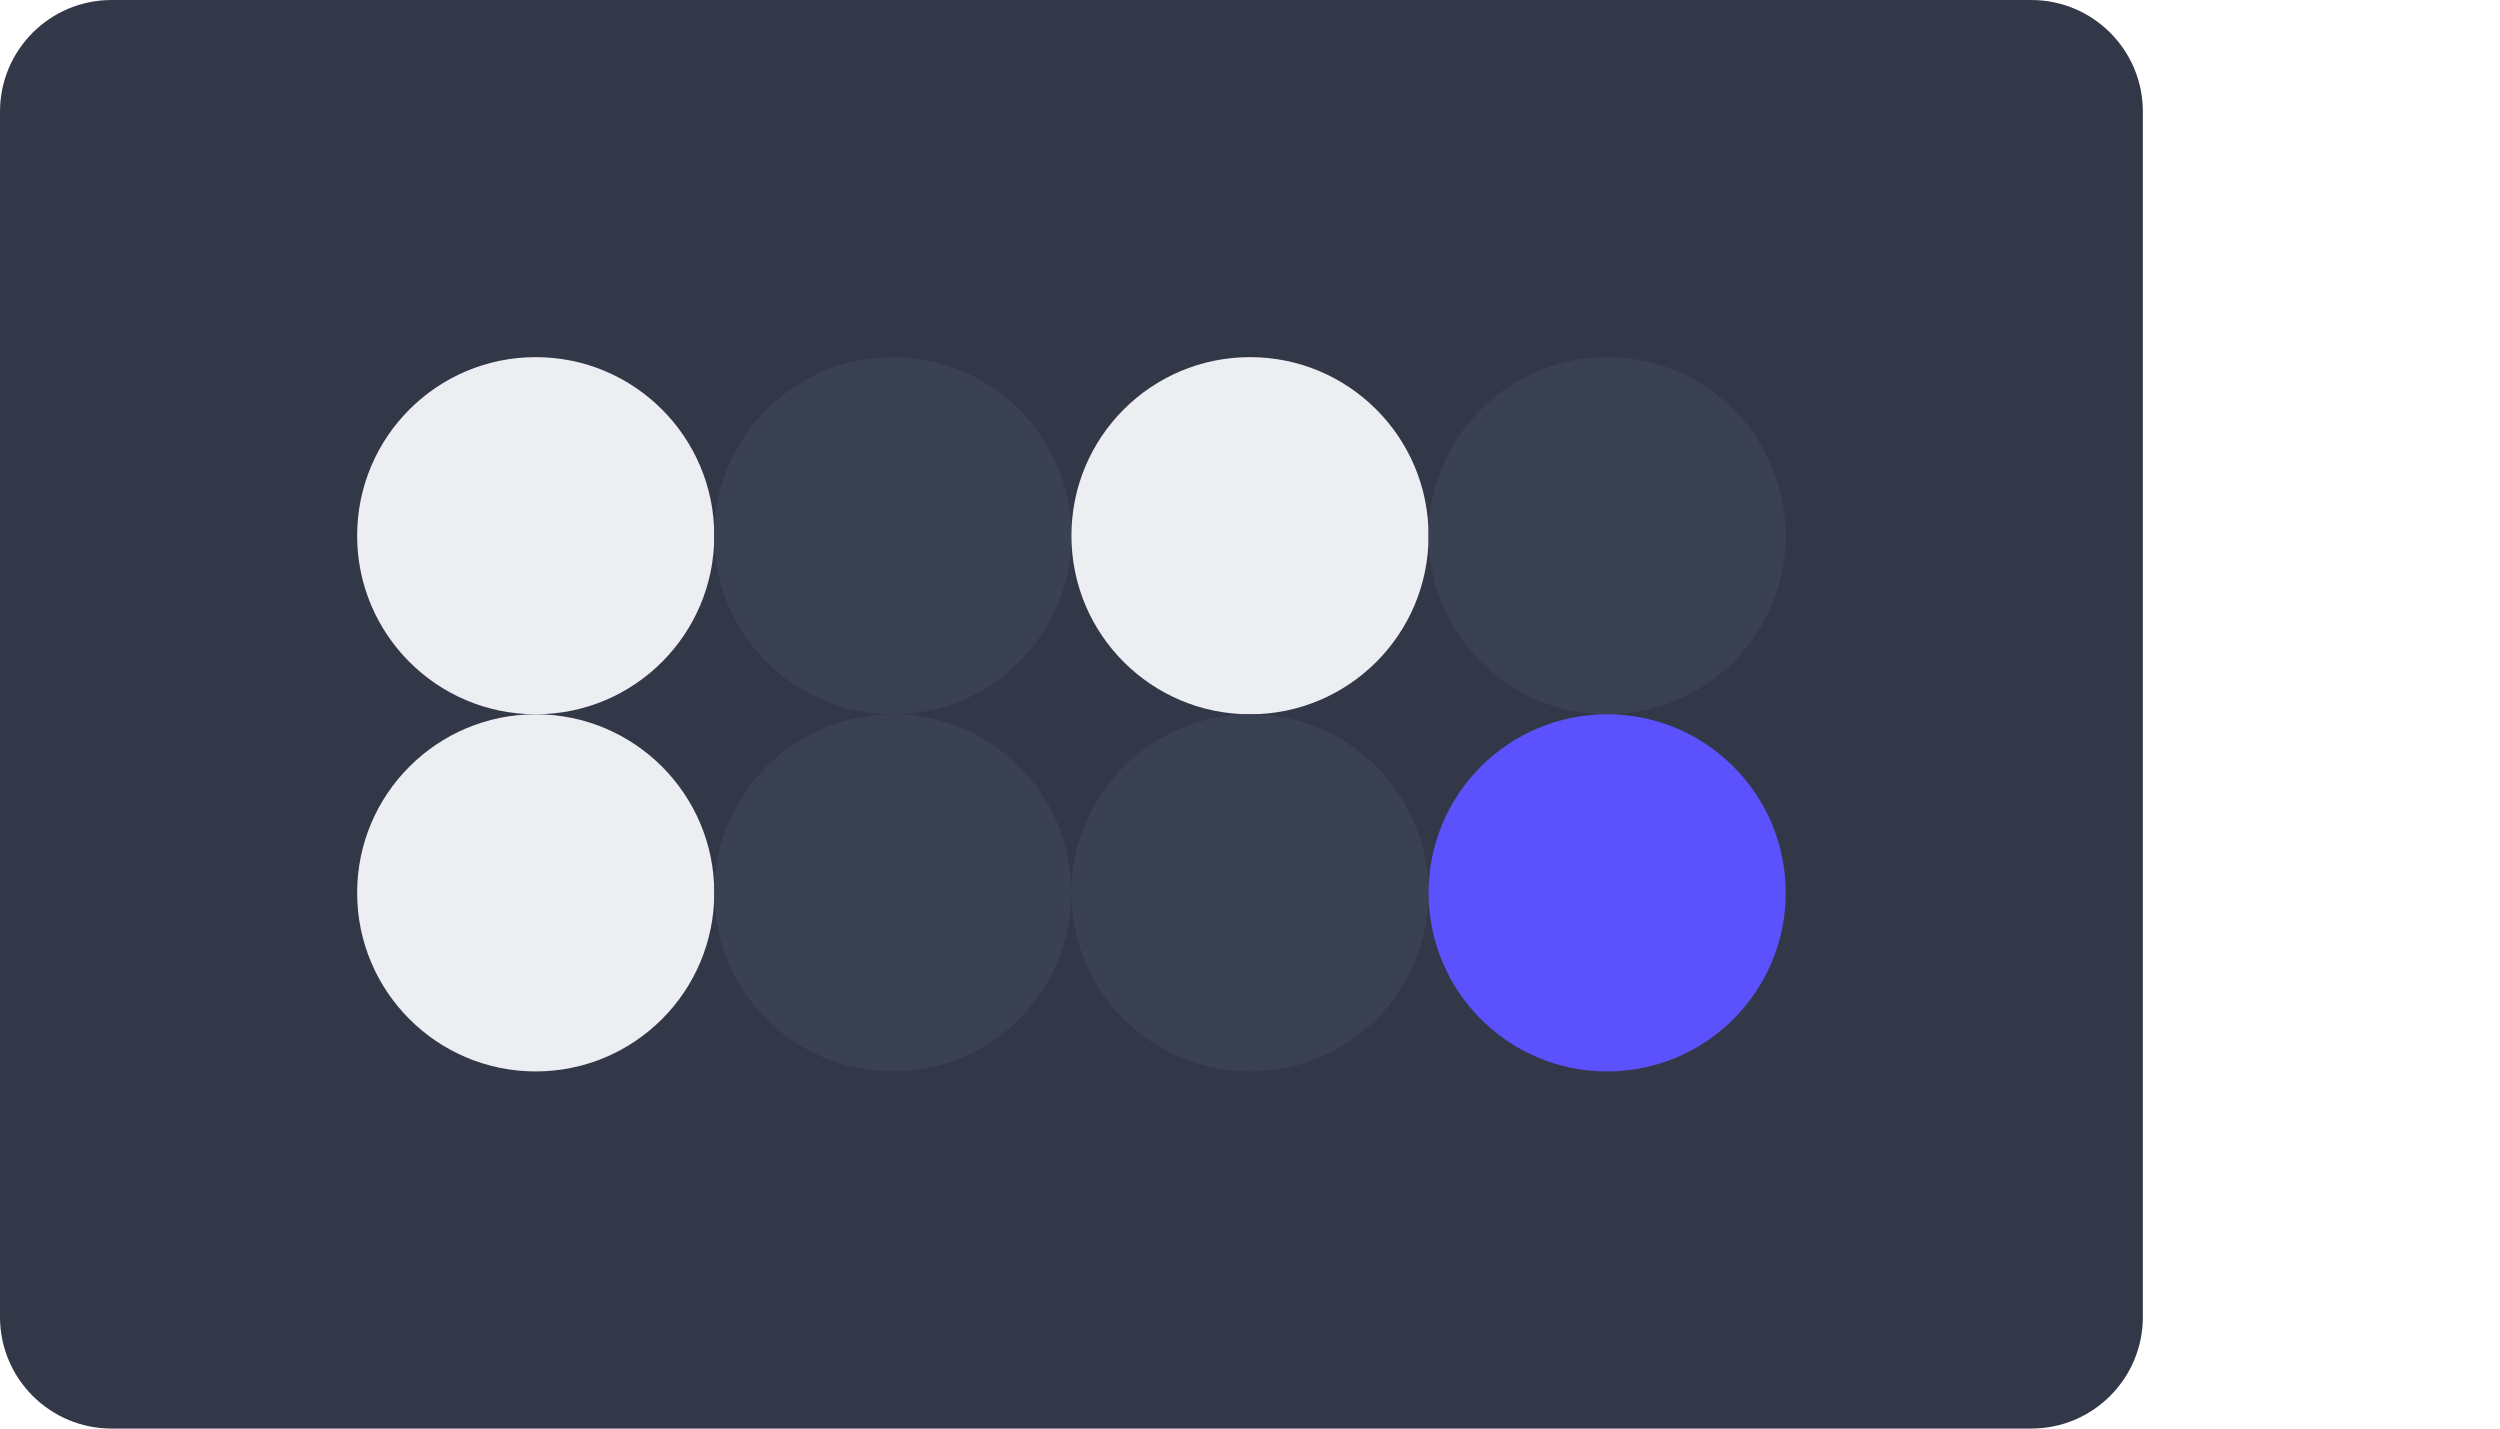
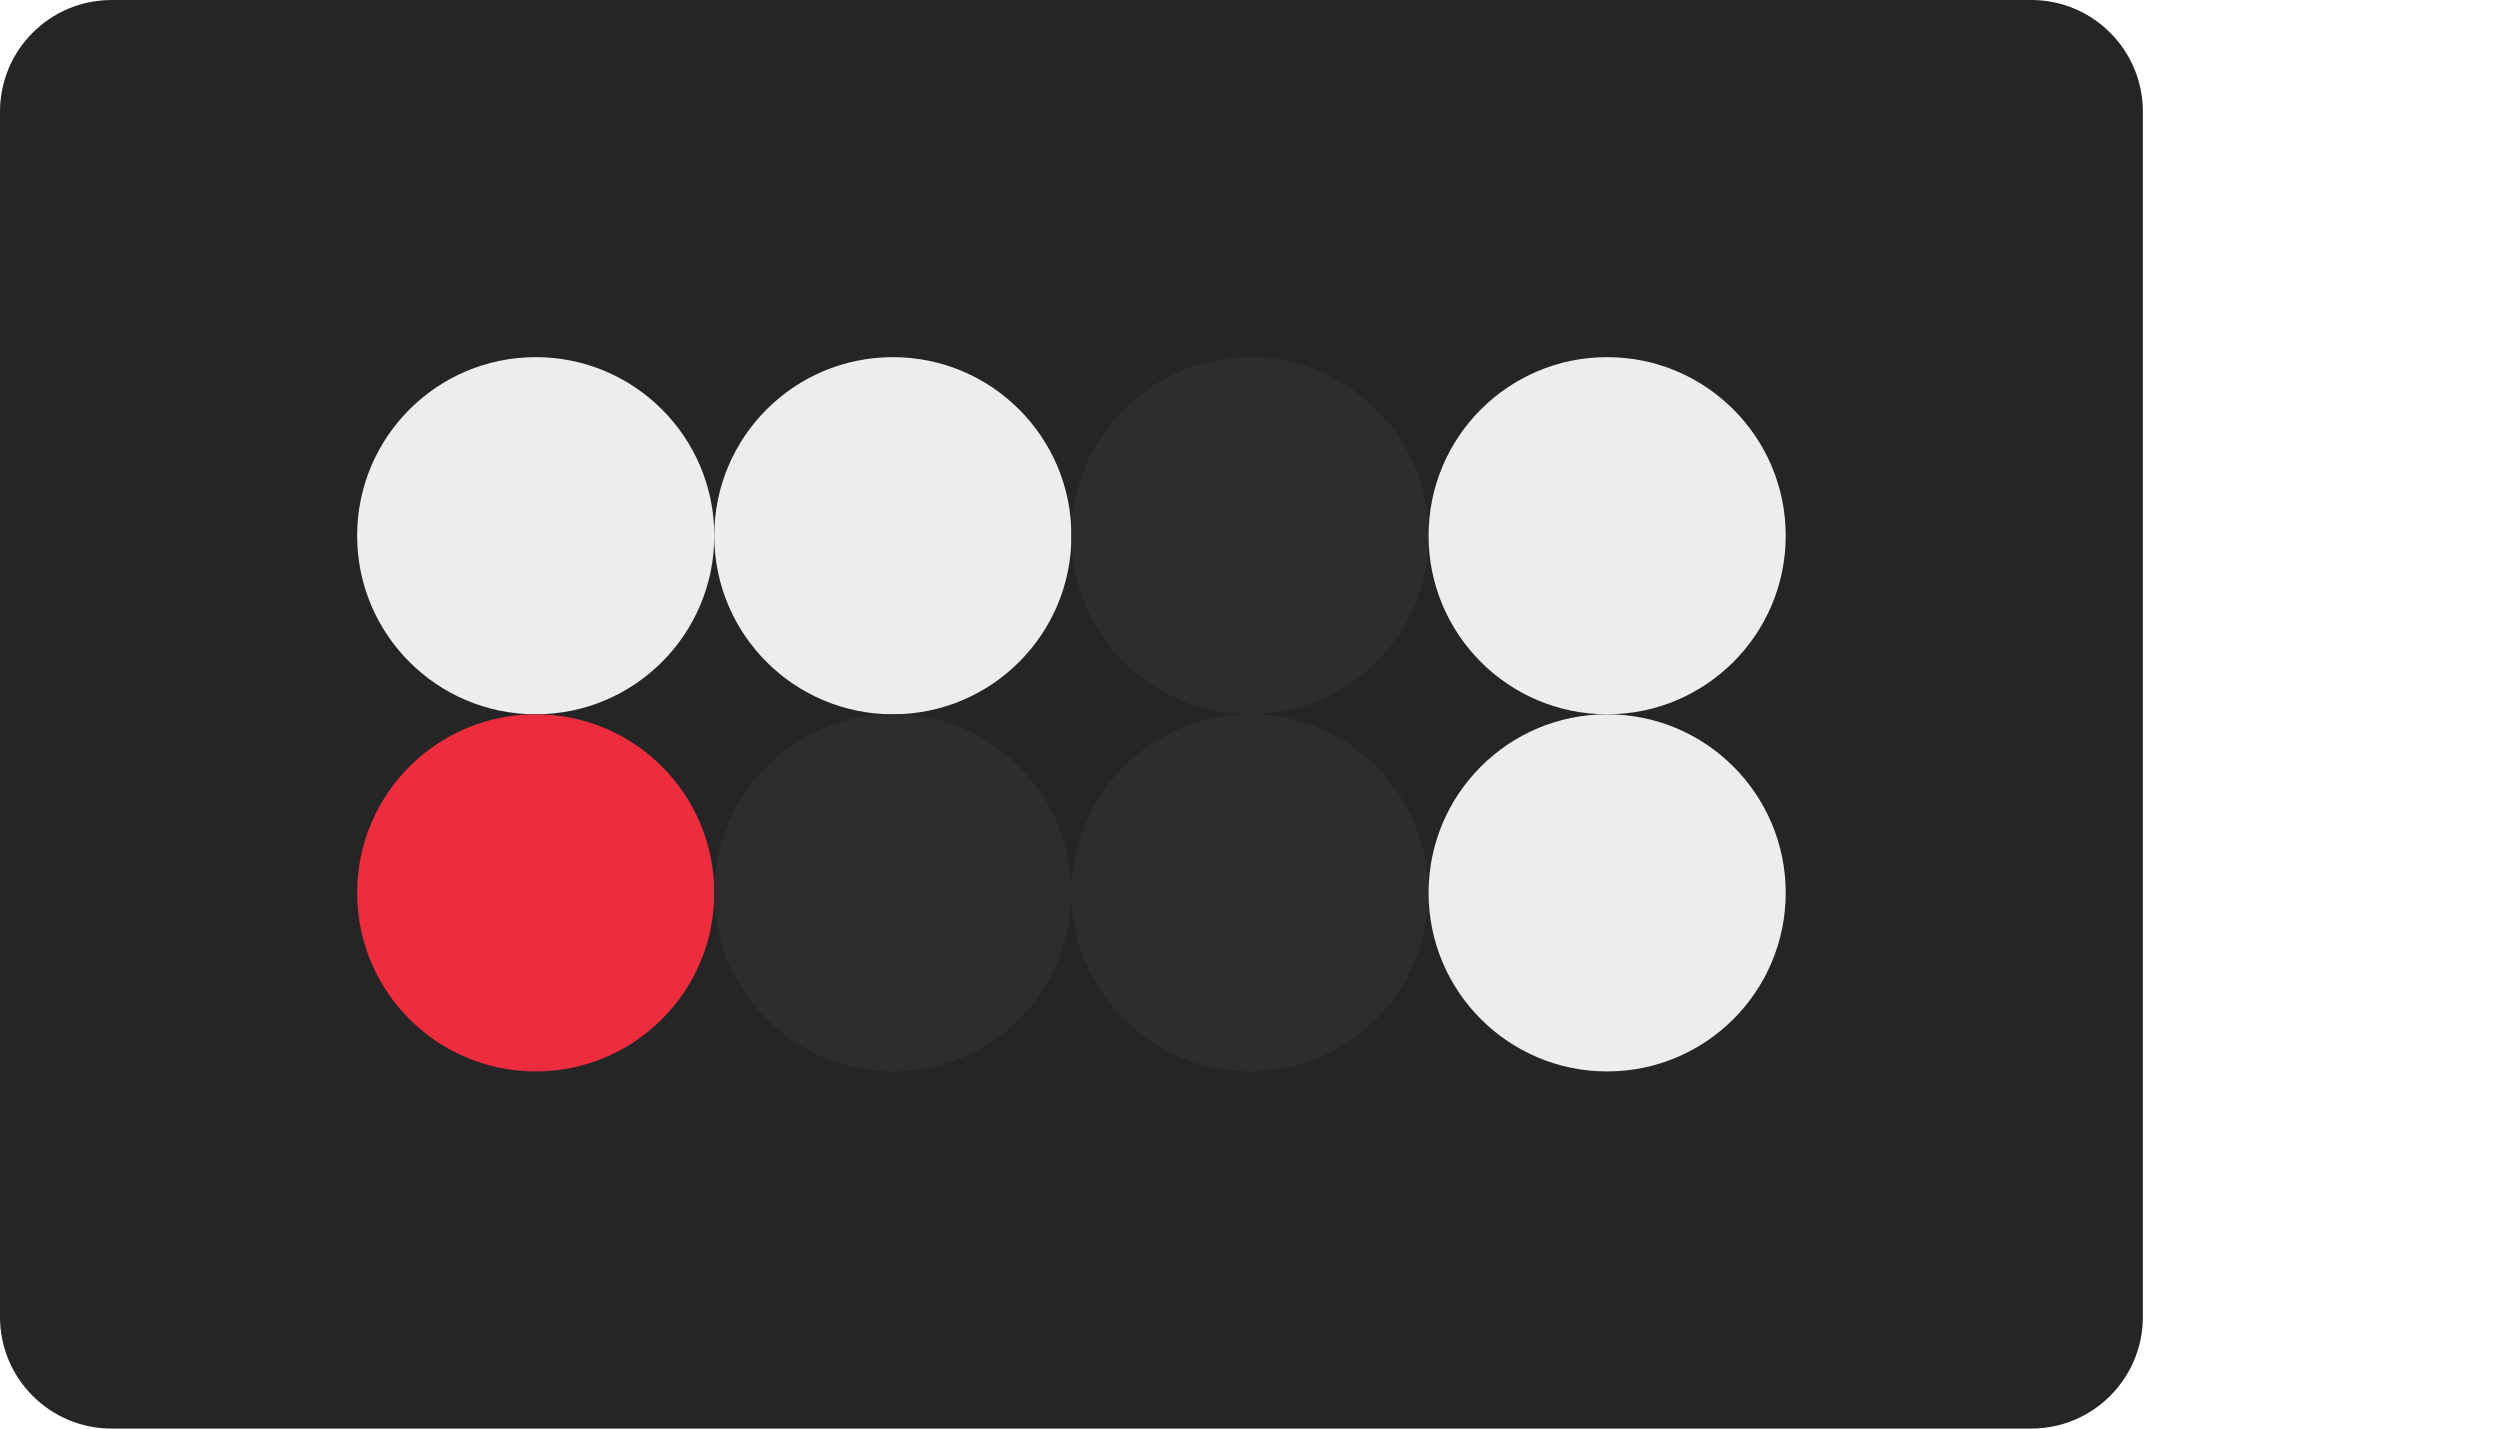
<svg xmlns="http://www.w3.org/2000/svg" class="vector" width="112px" height="64px" baseProfile="full" version="1.1">
-   <rect width="96" height="64" fill="#333848" rx="5" ry="5" />
-   <circle cx="24" cy="24" r="8" fill="#edeef2" />
-   <circle cx="40" cy="24" r="8" fill="#394153" />
-   <circle cx="56" cy="24" r="8" fill="#edeef2" />
-   <circle cx="72" cy="24" r="8" fill="#394153" />
-   <circle cx="24" cy="40" r="8" fill="#edeef2" />
-   <circle cx="40" cy="40" r="8" fill="#394153" />
-   <circle cx="56" cy="40" r="8" fill="#394153" />
-   <circle cx="72" cy="40" r="8" fill="#5b52fe" />
+   <rect width="96" height="64" fill="#252526" rx="5" ry="5" />
+   <circle cx="24" cy="24" r="8" fill="#ededed" />
+   <circle cx="40" cy="24" r="8" fill="#ededed" />
+   <circle cx="56" cy="24" r="8" fill="#2d2d30" />
+   <circle cx="72" cy="24" r="8" fill="#ededed" />
+   <circle cx="24" cy="40" r="8" fill="#ed2c3e" />
+   <circle cx="40" cy="40" r="8" fill="#2d2d30" />
+   <circle cx="56" cy="40" r="8" fill="#2d2d30" />
+   <circle cx="72" cy="40" r="8" fill="#ededed" />
</svg>
